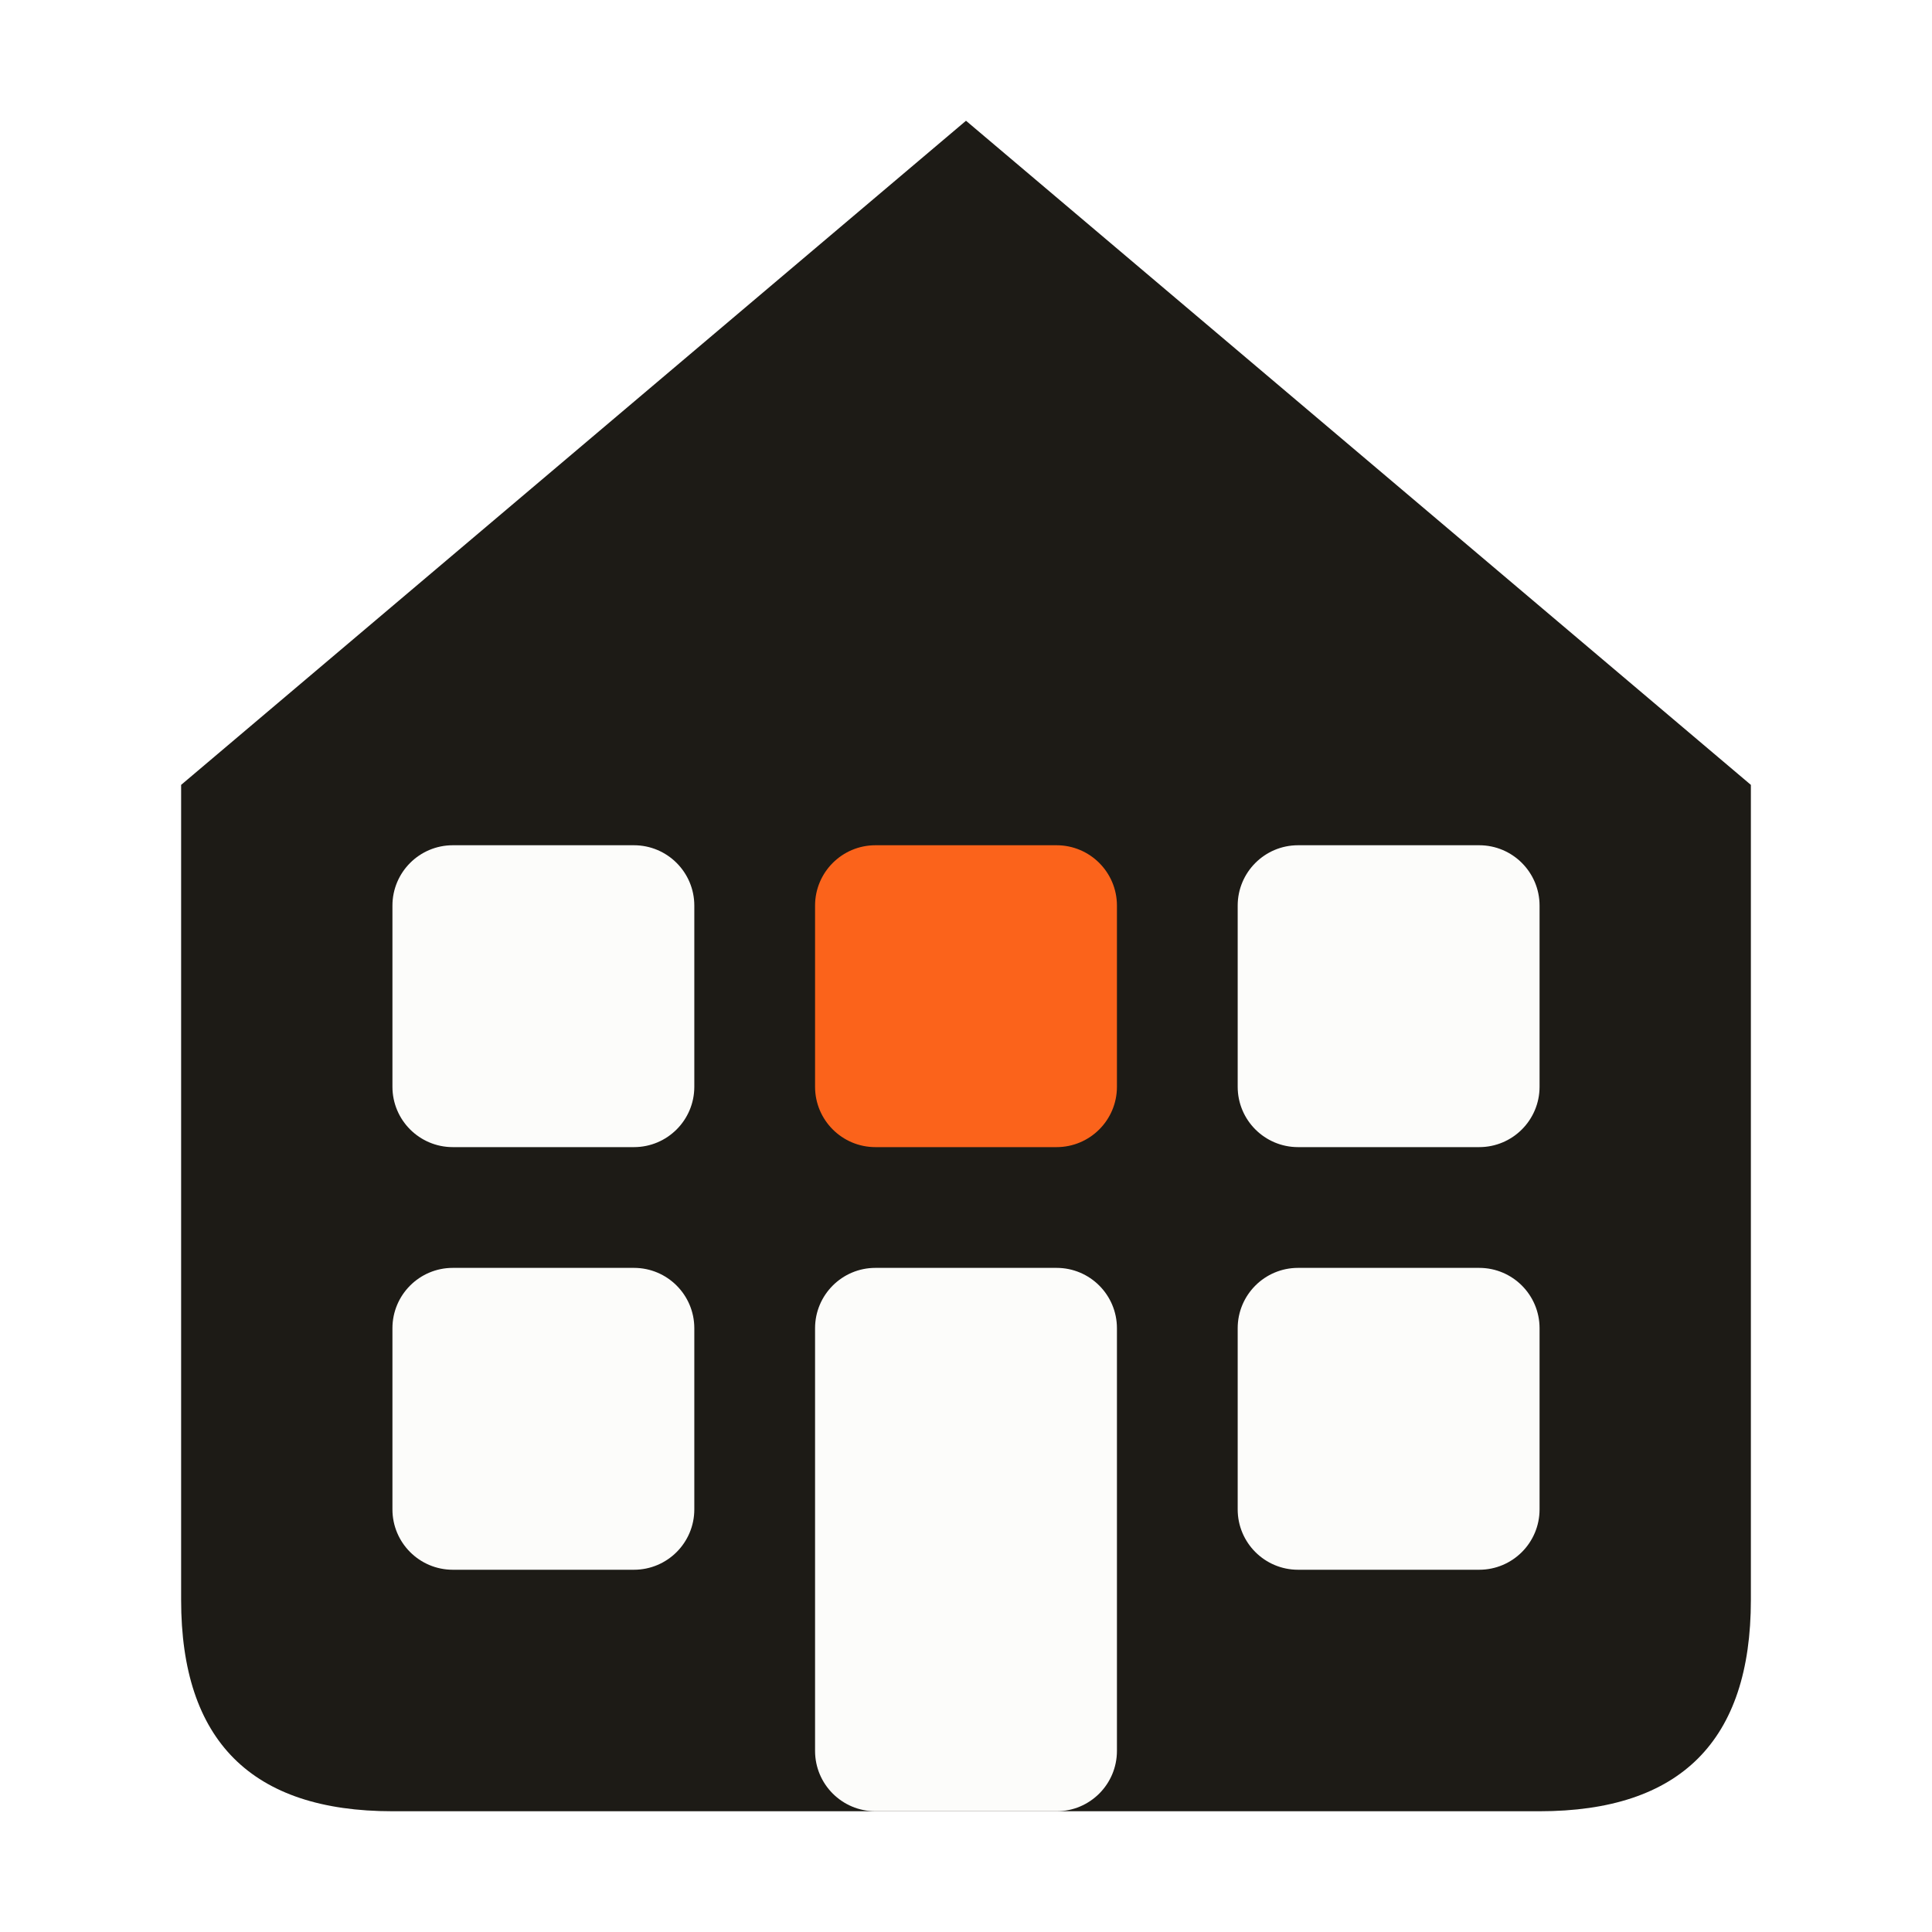
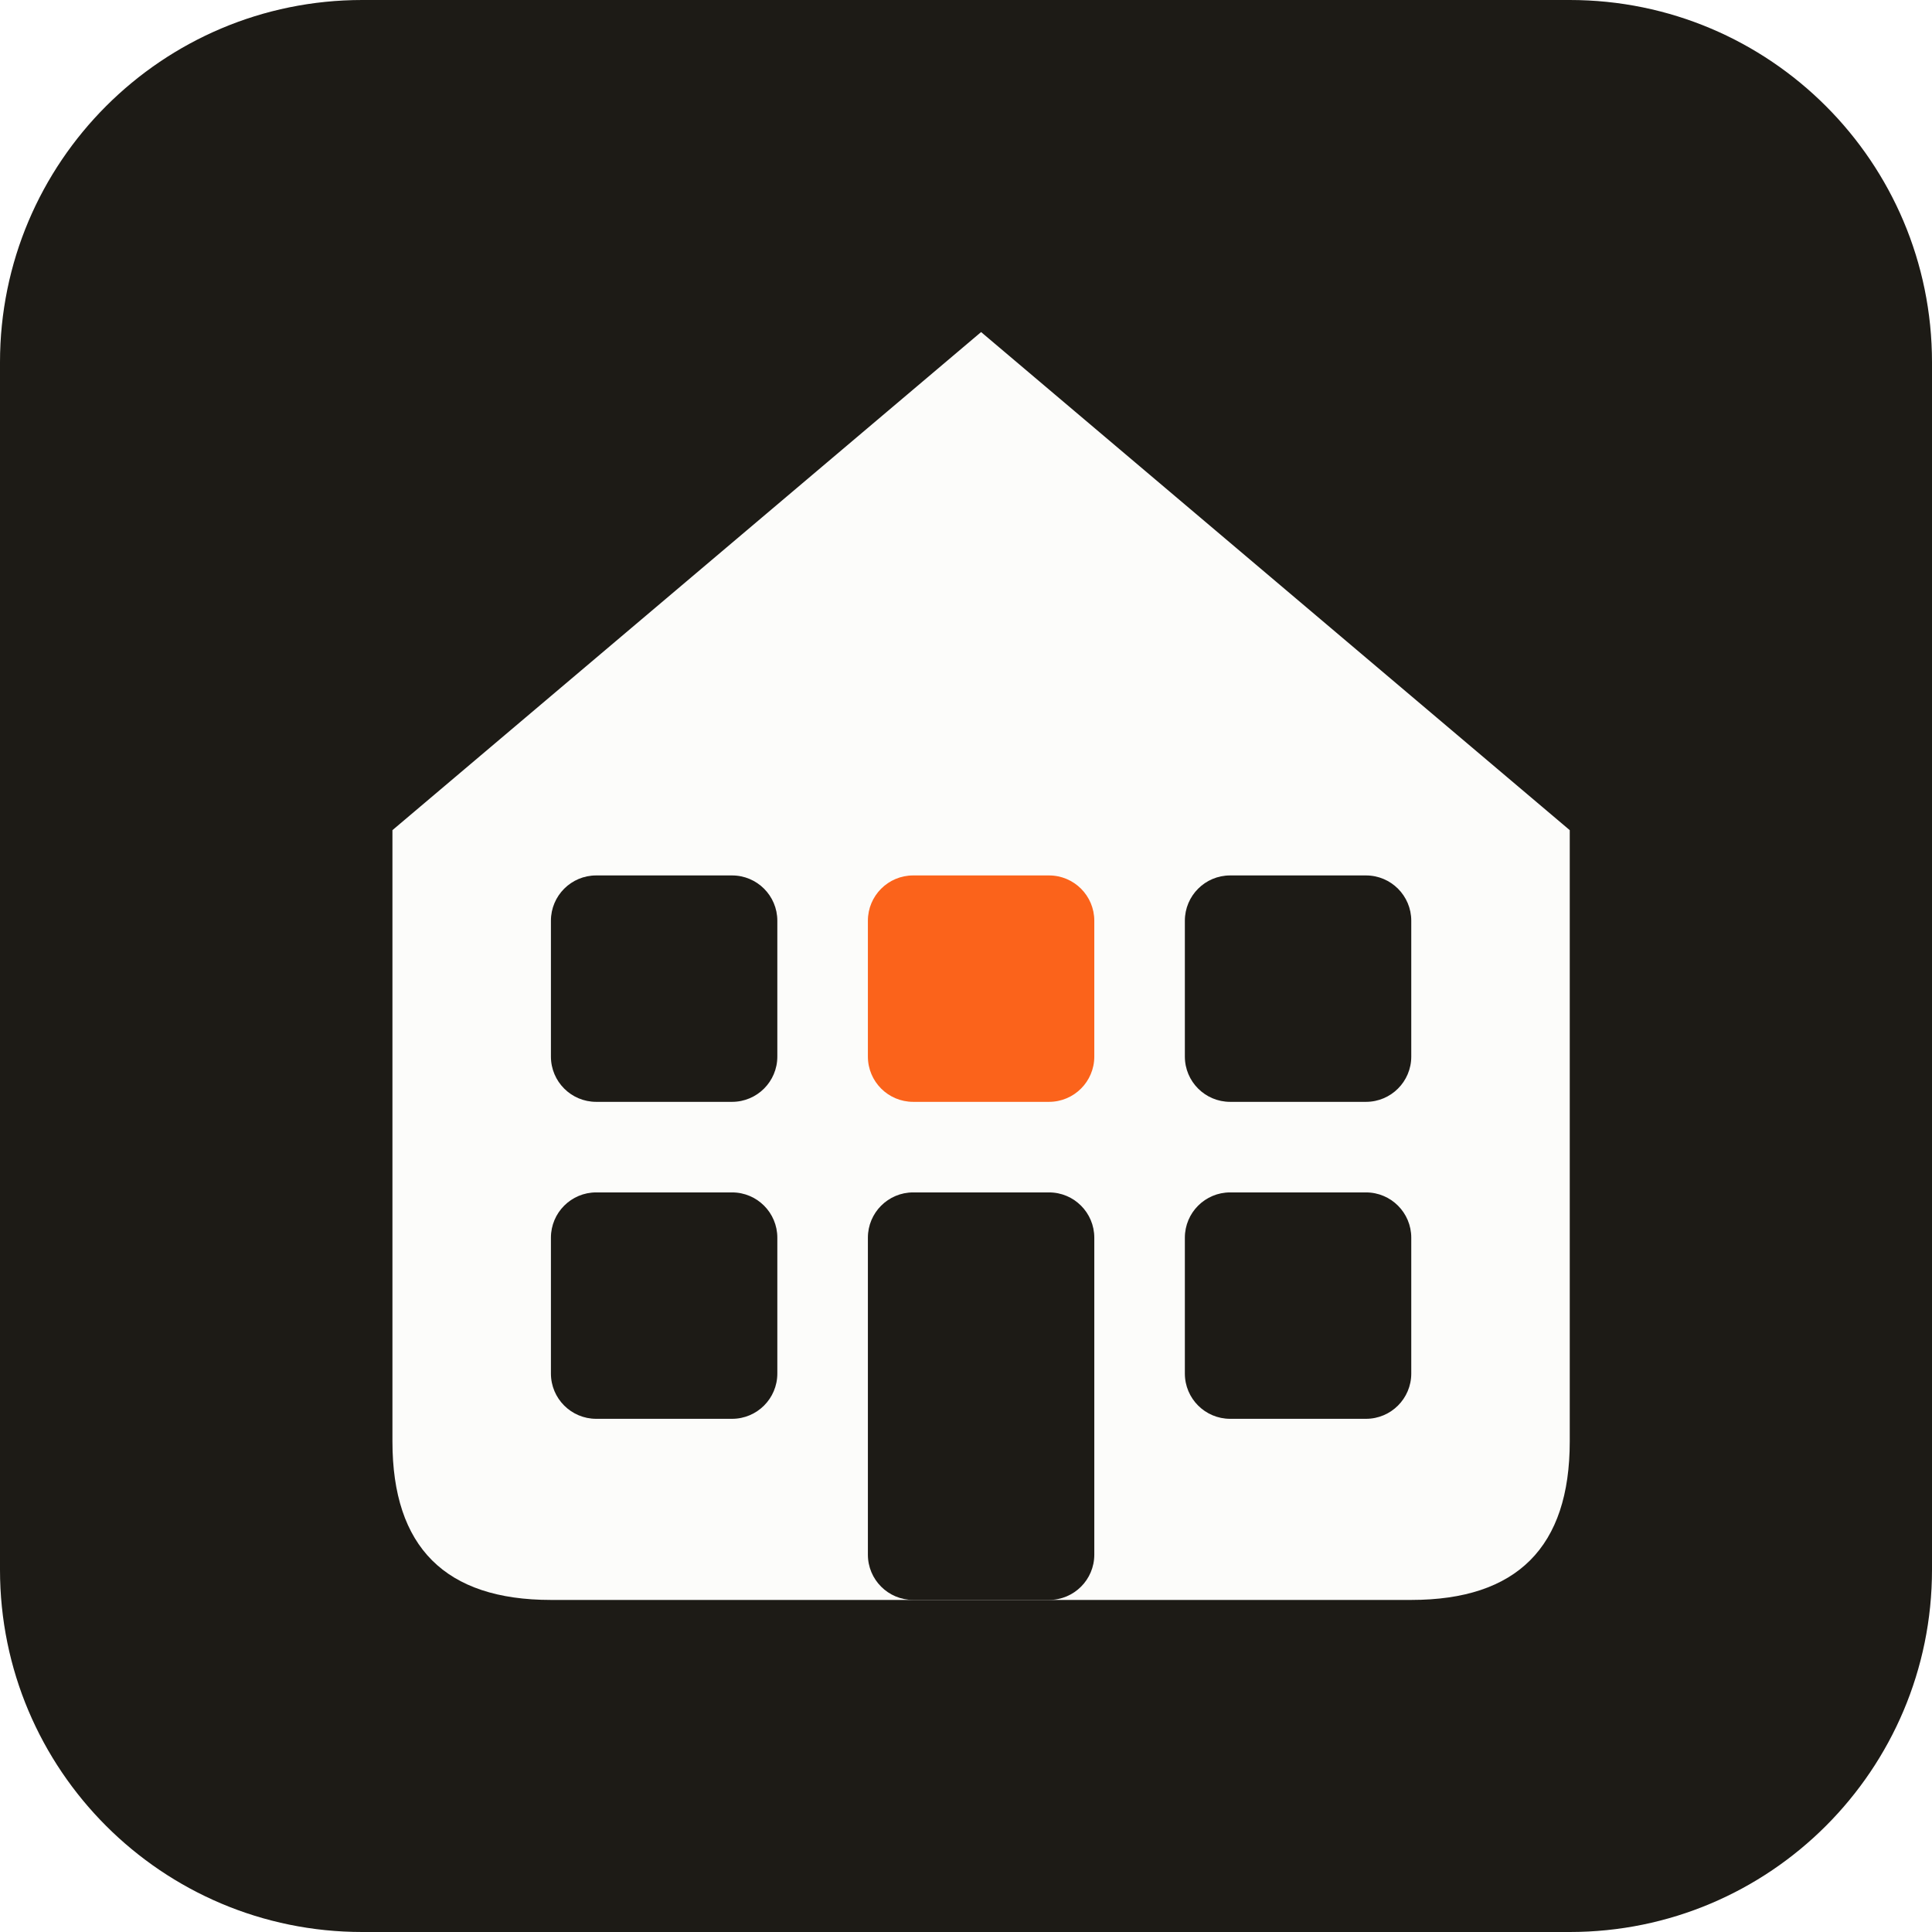
<svg xmlns="http://www.w3.org/2000/svg" viewBox="0 0 64 64">
-   <path d="M32 4 L58 26 V53 Q58 60 51 60 H13 Q6 60 6 53 V26 Z" fill="#1D1B16" />
-   <g fill="#FCFCFA">
-     <rect x="13" y="28" width="10" height="10" rx="2" />
-     <rect x="27" y="28" width="10" height="10" rx="2" fill="#FB631B" />
-     <rect x="41" y="28" width="10" height="10" rx="2" />
-     <rect x="13" y="42" width="10" height="10" rx="2" />
-     <rect x="41" y="42" width="10" height="10" rx="2" />
-     <rect x="27" y="42" width="10" height="18" rx="2" />
+   <rect width="64" height="64" rx="12" fill="#1D1B16" />
+   <g transform="translate(8.5,8) scale(0.75)">
+     <path d="M32 4 L58 26 V53 Q58 60 51 60 H13 Q6 60 6 53 V26 Z" fill="#FCFCFA" />
+     <g fill="#1D1B16">
+       <rect x="13" y="28" width="10" height="10" rx="2" />
+       <rect x="27" y="28" width="10" height="10" rx="2" fill="#FB631B" />
+       <rect x="41" y="28" width="10" height="10" rx="2" />
+       <rect x="13" y="42" width="10" height="10" rx="2" />
+       <rect x="41" y="42" width="10" height="10" rx="2" />
+       <rect x="27" y="42" width="10" height="18" rx="2" />
+     </g>
  </g>
</svg>
